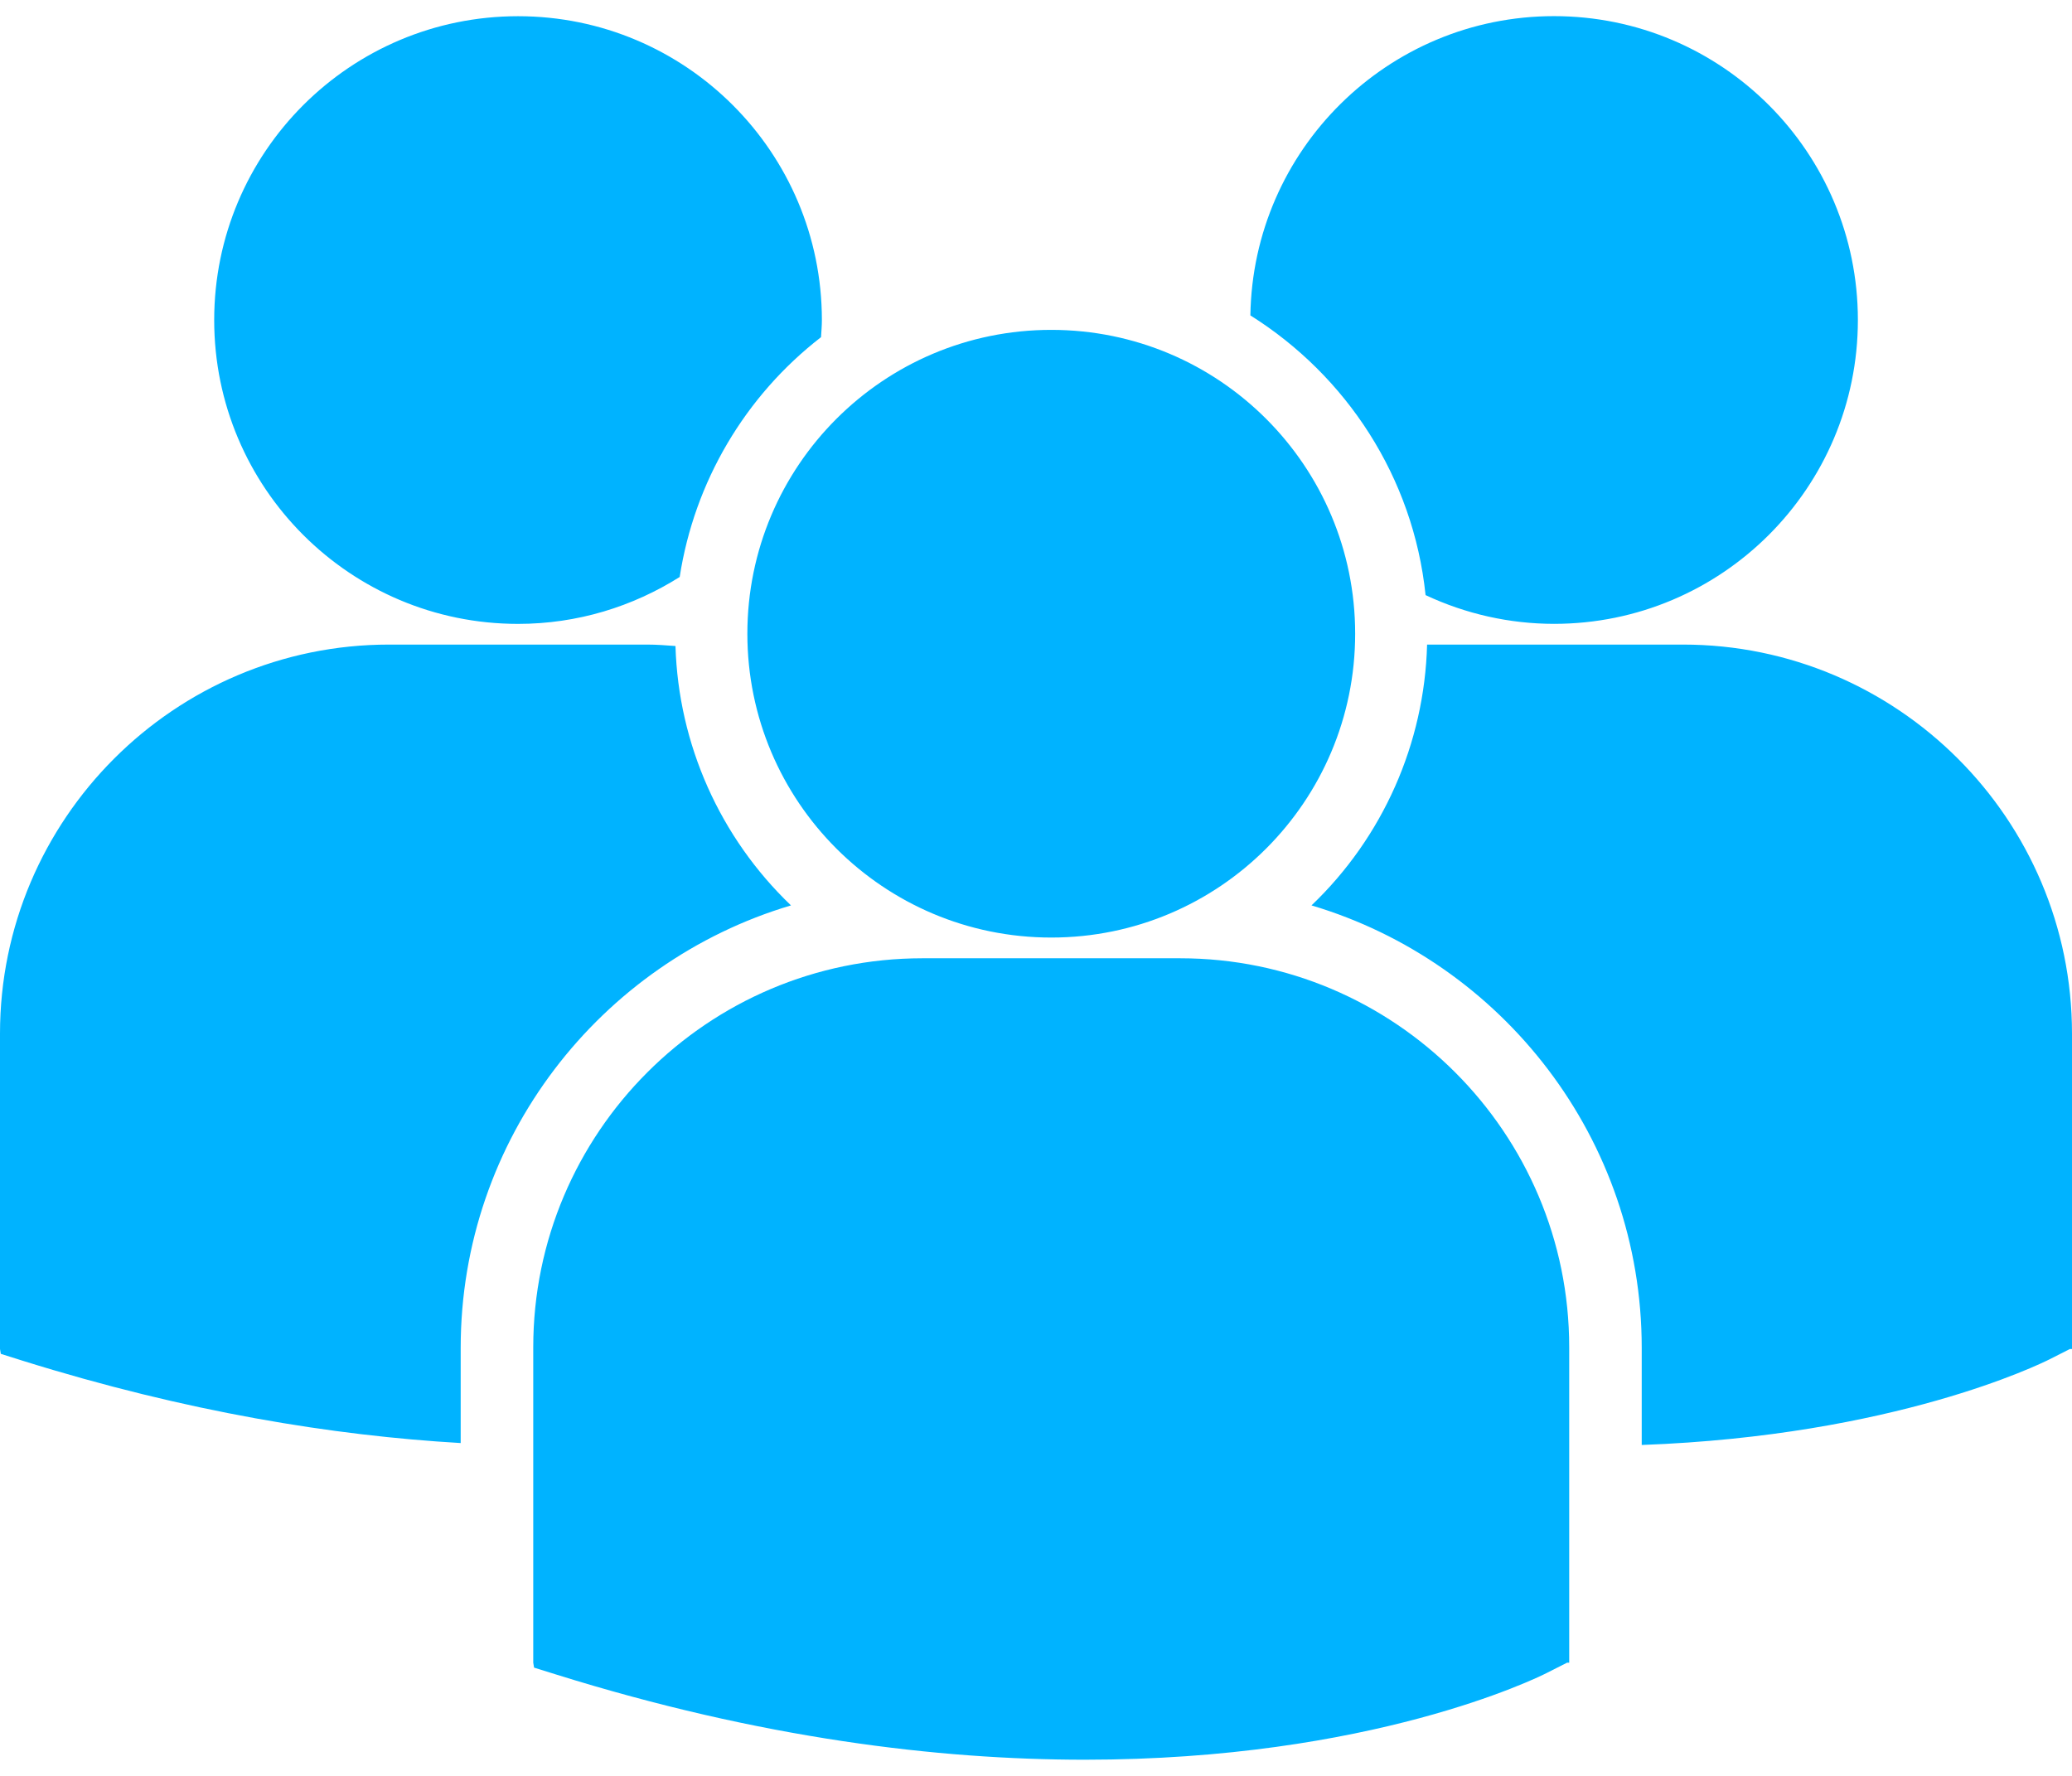
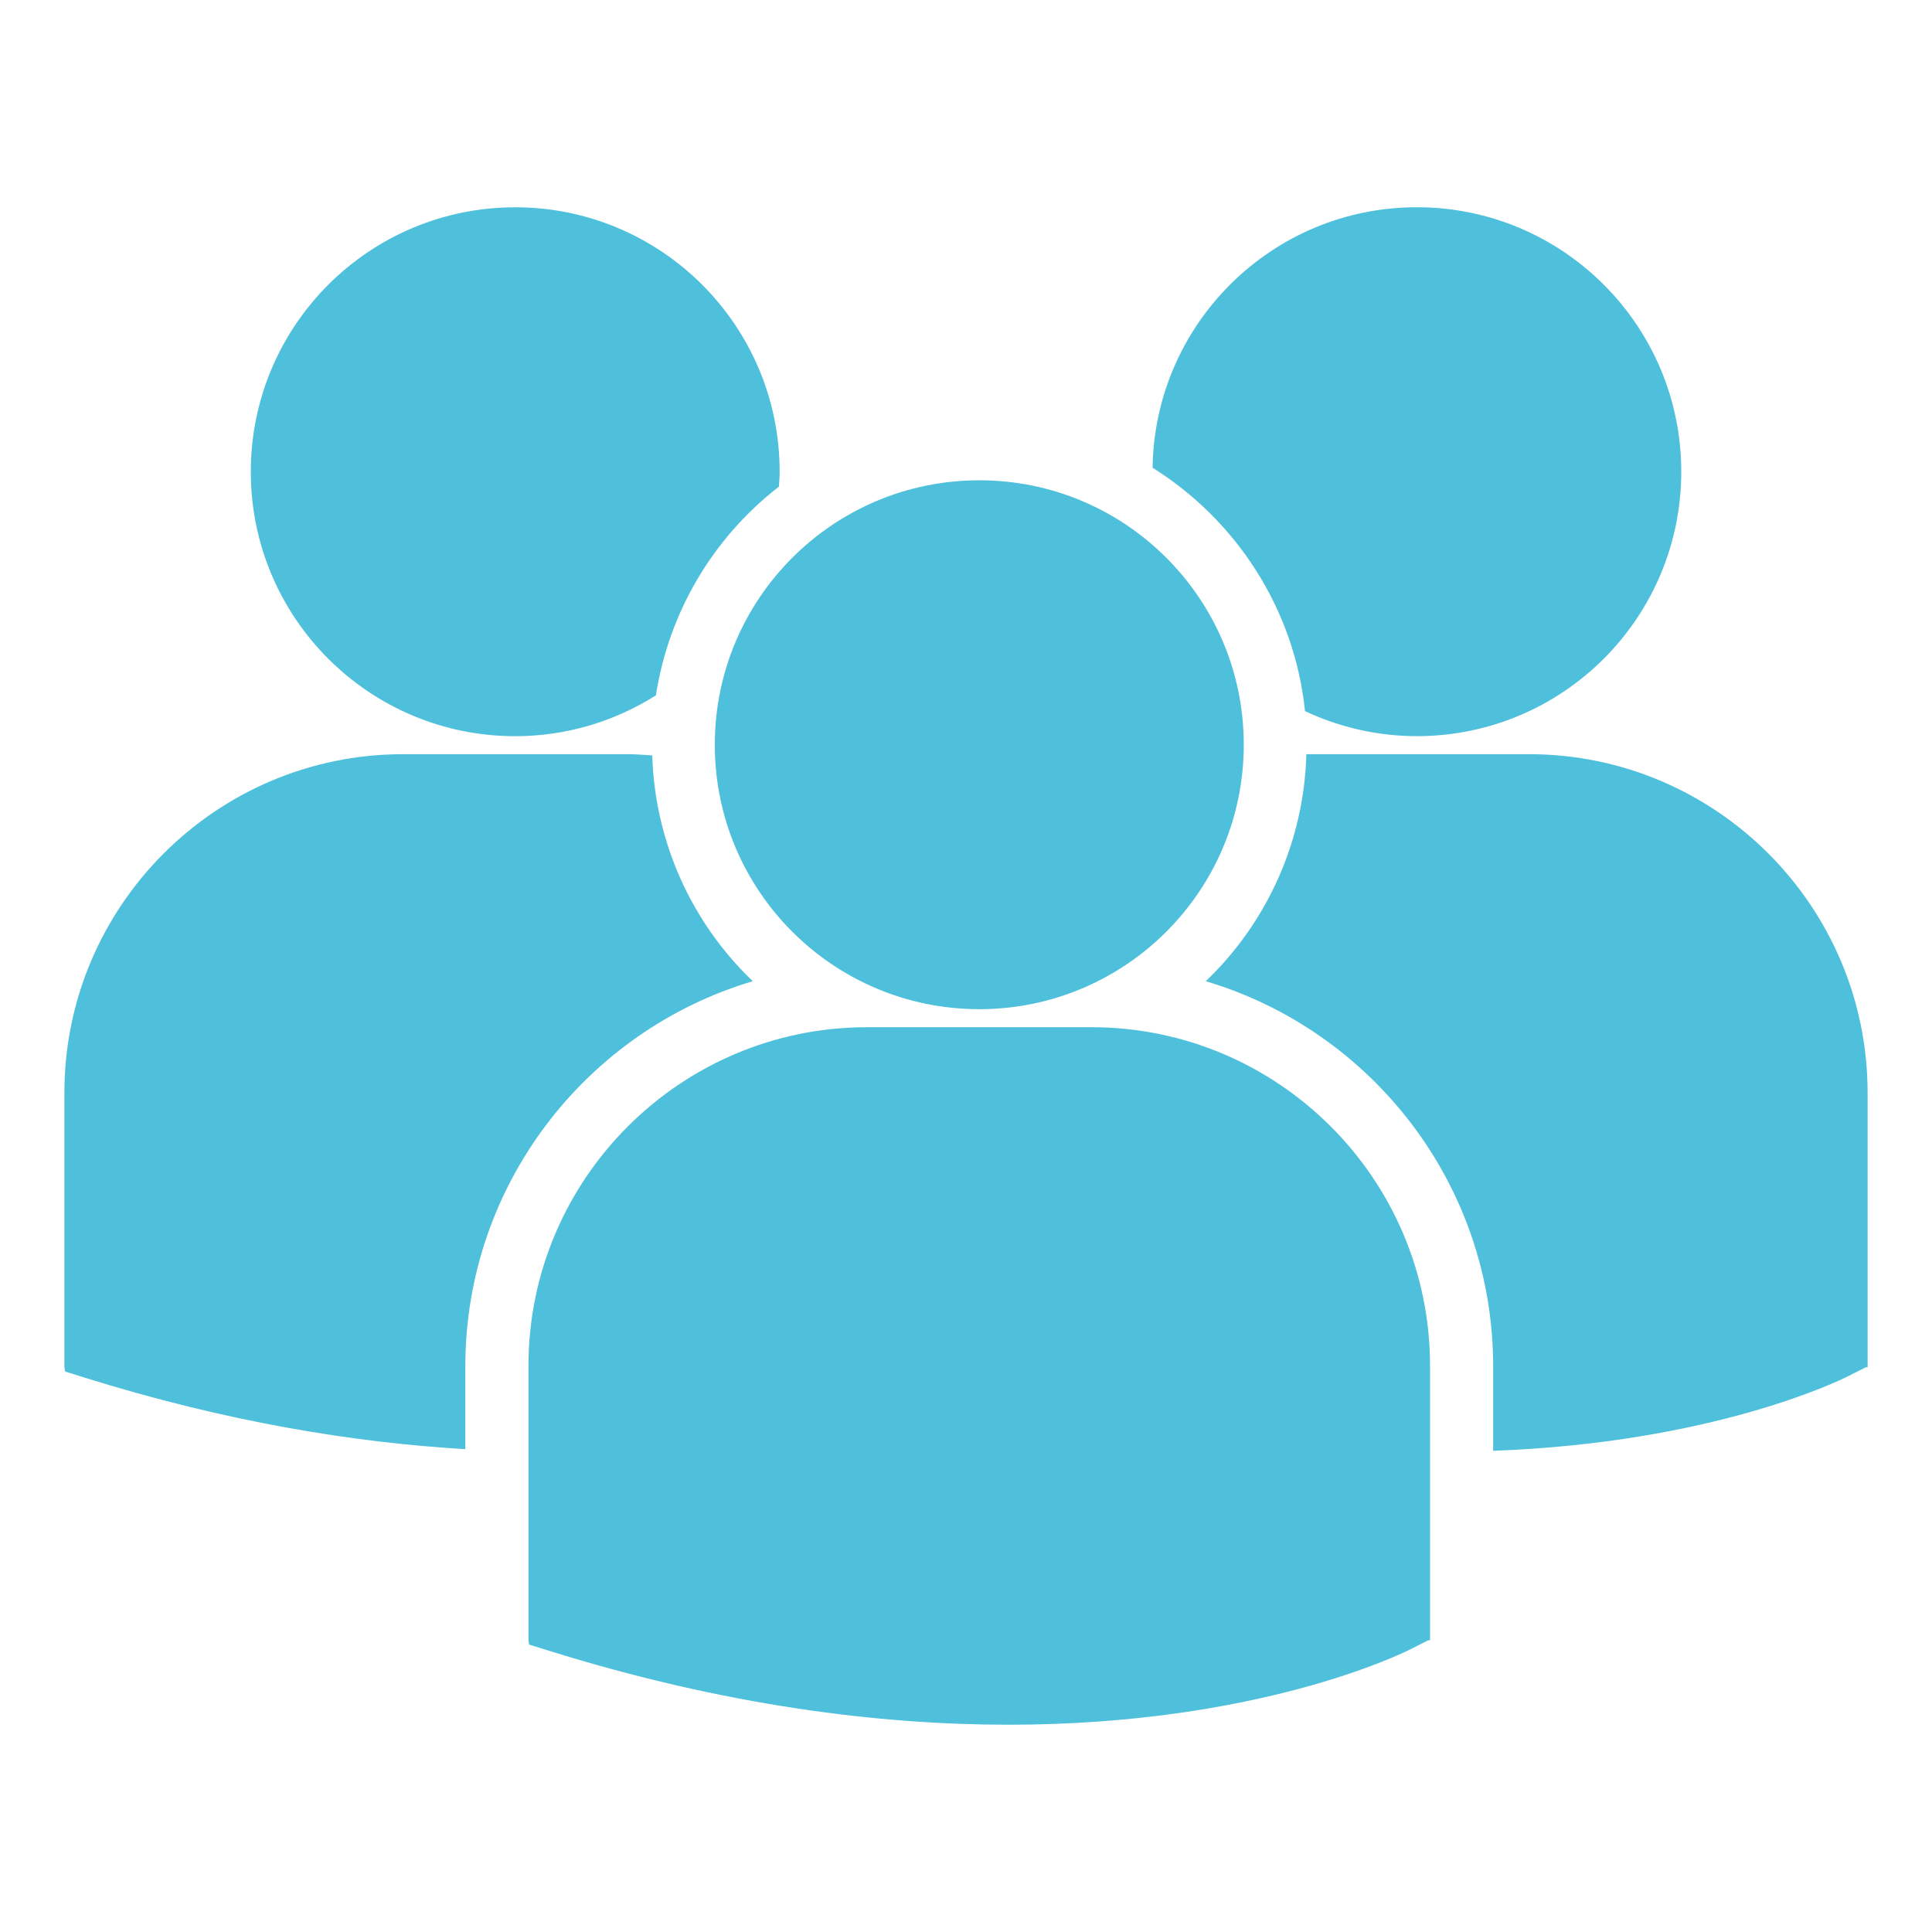
- <svg xmlns="http://www.w3.org/2000/svg" width="56" height="48" viewBox="0 0 56 48" fill="none">
-   <path d="M33.794 8.525C36.383 10.149 38.199 12.896 38.529 16.085C39.615 16.595 40.8 16.861 42 16.862C46.536 16.862 50.213 13.185 50.213 8.649C50.213 4.113 46.536 0.436 42 0.436C37.507 0.438 33.862 4.049 33.794 8.525ZM28.413 25.341C32.949 25.341 36.626 21.664 36.626 17.128C36.626 12.592 32.949 8.916 28.413 8.916C23.877 8.916 20.199 12.593 20.199 17.129C20.199 21.664 23.877 25.341 28.413 25.341ZM31.897 25.901H24.928C19.129 25.901 14.412 30.619 14.412 36.417V44.94L14.434 45.074L15.021 45.257C20.554 46.986 25.362 47.563 29.319 47.563C37.047 47.563 41.527 45.359 41.803 45.219L42.352 44.941H42.411V36.417C42.413 30.619 37.695 25.901 31.897 25.901ZM45.485 17.422H38.57C38.499 20.092 37.377 22.627 35.446 24.472C40.6 26.005 44.371 30.785 44.371 36.43V39.056C51.199 38.806 55.133 36.871 55.393 36.741L55.941 36.463H56V27.937C56 22.14 51.283 17.422 45.485 17.422ZM14.002 16.863C15.608 16.863 17.103 16.394 18.37 15.595C18.767 13.025 20.134 10.705 22.19 9.113C22.199 8.959 22.213 8.807 22.213 8.651C22.213 4.115 18.536 0.438 14.002 0.438C9.465 0.438 5.789 4.115 5.789 8.651C5.789 13.186 9.465 16.863 14.002 16.863ZM21.378 24.472C19.457 22.635 18.336 20.117 18.256 17.461C17.999 17.442 17.746 17.422 17.484 17.422H10.516C4.717 17.422 0 22.14 0 27.937V36.461L0.022 36.593L0.609 36.778C5.048 38.164 9.01 38.803 12.451 39.004V36.43C12.452 30.785 16.222 26.006 21.378 24.472Z" fill="#00B3FF" />
+ <svg xmlns="http://www.w3.org/2000/svg" width="60" height="60" viewBox="0 0 60 60" fill="none">
+   <g id="Frame">
+     <g id="Group">
+       <path id="Vector" d="M35.794 14.525C38.383 16.148 40.199 18.896 40.529 22.085C41.615 22.595 42.8 22.861 44 22.862C48.536 22.862 52.213 19.185 52.213 14.649C52.213 10.113 48.536 6.436 44 6.436C39.507 6.438 35.862 10.049 35.794 14.525ZM30.413 31.341C34.949 31.341 38.626 27.664 38.626 23.128C38.626 18.592 34.949 14.916 30.413 14.916C25.877 14.916 22.199 18.593 22.199 23.129C22.199 27.664 25.877 31.341 30.413 31.341ZM33.897 31.901H26.928C21.129 31.901 16.412 36.619 16.412 42.417V50.94L16.434 51.074L17.021 51.257C22.554 52.986 27.362 53.563 31.319 53.563C39.047 53.563 43.527 51.359 43.803 51.219L44.352 50.941H44.411V42.417C44.413 36.619 39.695 31.901 33.897 31.901ZM47.485 23.422H40.57C40.499 26.092 39.377 28.627 37.446 30.472C42.6 32.005 46.371 36.785 46.371 42.43V45.056C53.199 44.806 57.133 42.871 57.393 42.741L57.941 42.463H58V33.937C58 28.14 53.283 23.422 47.485 23.422ZM16.002 22.863C17.608 22.863 19.103 22.394 20.37 21.595C20.767 19.025 22.134 16.705 24.19 15.113C24.199 14.959 24.213 14.807 24.213 14.652C24.213 10.115 20.536 6.438 16.002 6.438C11.465 6.438 7.789 10.115 7.789 14.652C7.789 19.186 11.465 22.863 16.002 22.863ZM23.378 30.472C21.457 28.635 20.336 26.117 20.256 23.461C19.999 23.442 19.746 23.422 19.484 23.422H12.516C6.717 23.422 2 28.14 2 33.937V42.461L2.022 42.593L2.609 42.778C7.048 44.164 11.01 44.803 14.451 45.004V42.43C14.452 36.785 18.222 32.006 23.378 30.472Z" fill="#4EC0DB" />
+     </g>
+   </g>
</svg>
